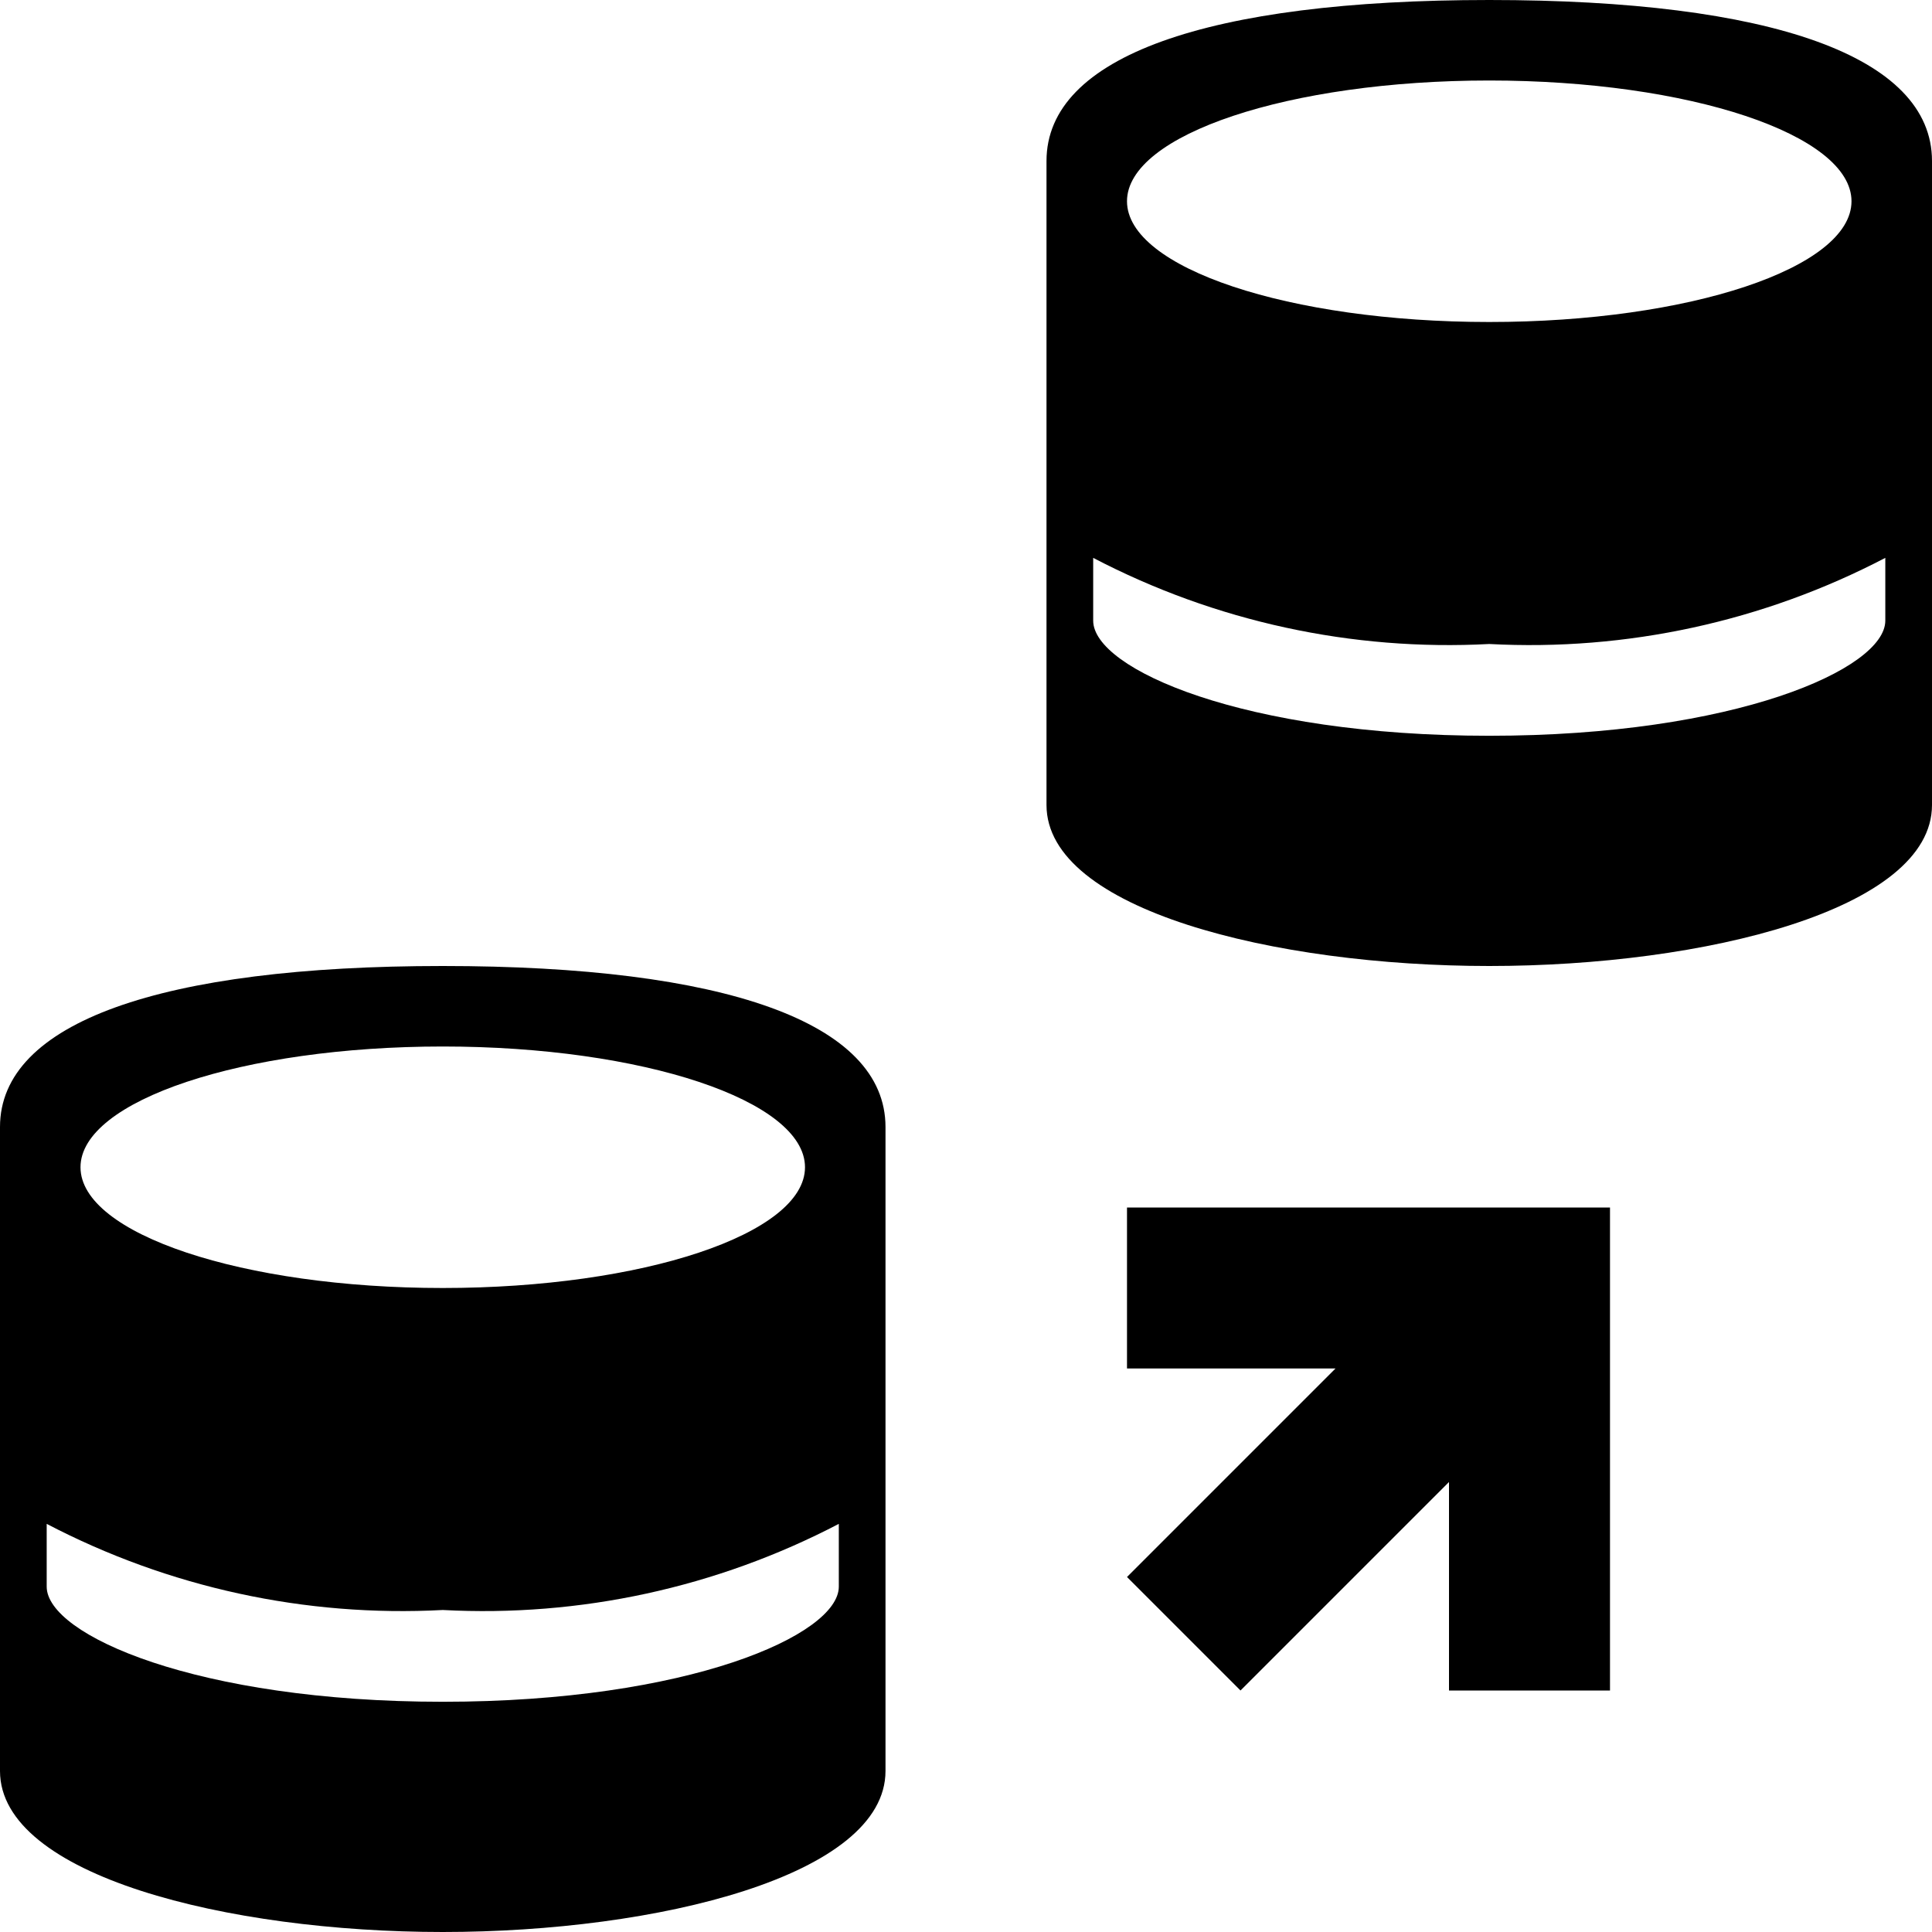
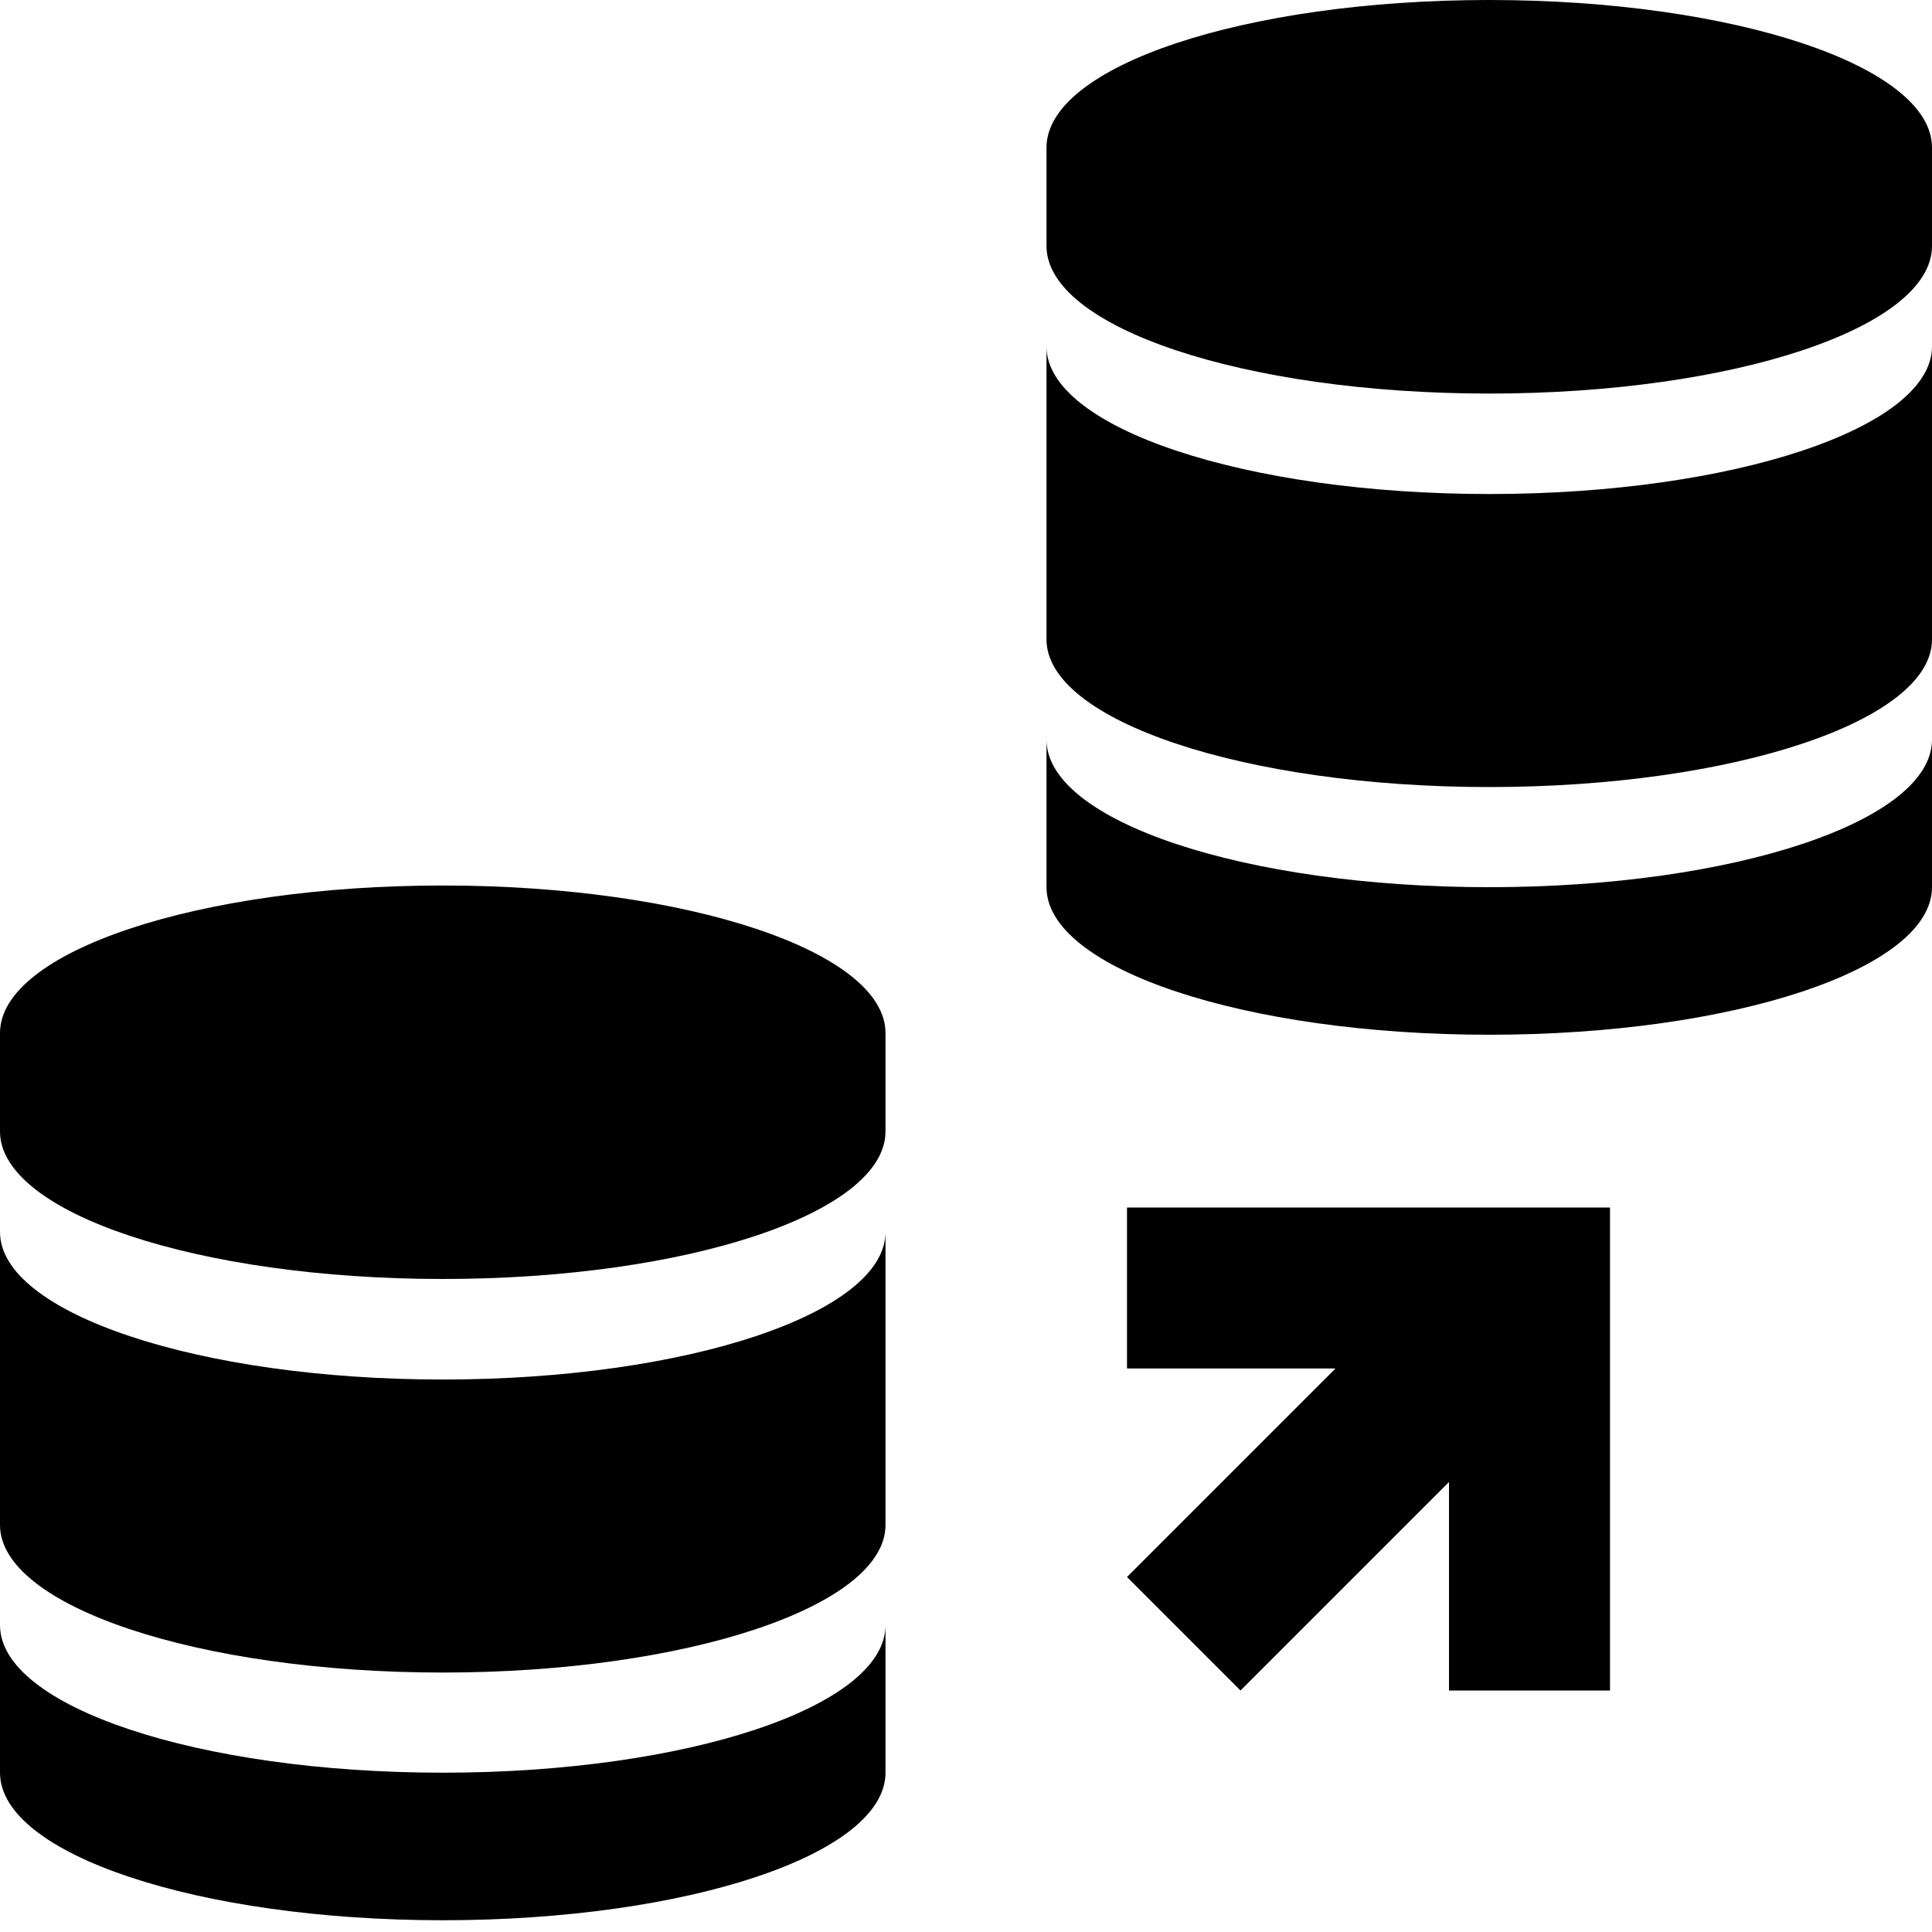
<svg xmlns="http://www.w3.org/2000/svg" viewBox="0 0 24 24">
+   <path d="M24,11.021c0,1.013-2.462,1.833-5.5,1.833S13,12.034,13,11.021V9.188c0,1.013,2.462,1.833,5.5,1.833s5.5-.821,5.5-1.833" />
+   <path d="M18.5,6.137c-3.035,0-5.5-.825-5.5-1.833V7.944c0,1.008,2.465,1.833,5.5,1.833s5.5-.825,5.5-1.833V4.304C24,5.312,21.535,6.137,18.5,6.137Z" />
+   <path d="M24,1.833C24,.821,21.538,0,18.5,0S13,.821,13,1.833V3.056c0,1.013,2.462,1.833,5.5,1.833S24,4.068,24,3.056" />
+   <path d="M11,22.021c0,1.013-2.462,1.833-5.5,1.833S0,23.034,0,22.021V20.188c0,1.013,2.462,1.833,5.5,1.833s5.5-.821,5.5-1.833Z" />
+   <path d="M5.5,17.137c-3.035,0-5.5-.825-5.5-1.833v3.64c0,1.008,2.465,1.833,5.5,1.833s5.5-.825,5.5-1.833V15.304C11,16.312,8.535,17.137,5.5,17.137Z" />
+   <path d="M11,12.833C11,11.821,8.538,11,5.5,11S0,11.821,0,12.833v1.222c0,1.013,2.462,1.833,5.5,1.833s5.5-.821,5.5-1.833Z" />
  <polygon points="20 21 18 21 18 18.41 15.41 21 14 19.59 16.59 17 14 17 14 15 20 15 20 21" />
-   <path d="M5.5,12C2,12,0,12.7,0,14v8c0,1.3,2.83,2,5.5,2,2.67,0,5.5-.7,5.5-2V14C11,12.7,9,12,5.5,12Zm0,1c2.485,0,4.5.672,4.5,1.5S7.985,16,5.5,16,1,15.328,1,14.5,3.015,13,5.5,13Zm4.92,6.71C10.42,20.31,8.55,21.14,5.5,21.14S.58,20.31.58,19.71v-.78A9.53,9.53,0,0,0,5.5,20a9.531,9.531,0,0,0,4.92-1.07Z" />
-   <path d="M18.5,0C15,0,13,.7,13,2v8c0,1.3,2.83,2,5.5,2,2.67,0,5.5-.7,5.5-2V2C24,.7,22,0,18.5,0Zm0,1c2.485,0,4.5.672,4.5,1.5S20.985,4,18.5,4,14,3.328,14,2.5,16.015,1,18.5,1Zm4.92,6.71c0,.6-1.87,1.43-4.92,1.43S13.58,8.31,13.58,7.71V6.93A9.53,9.53,0,0,0,18.5,8a9.531,9.531,0,0,0,4.92-1.07Z" />
</svg>
